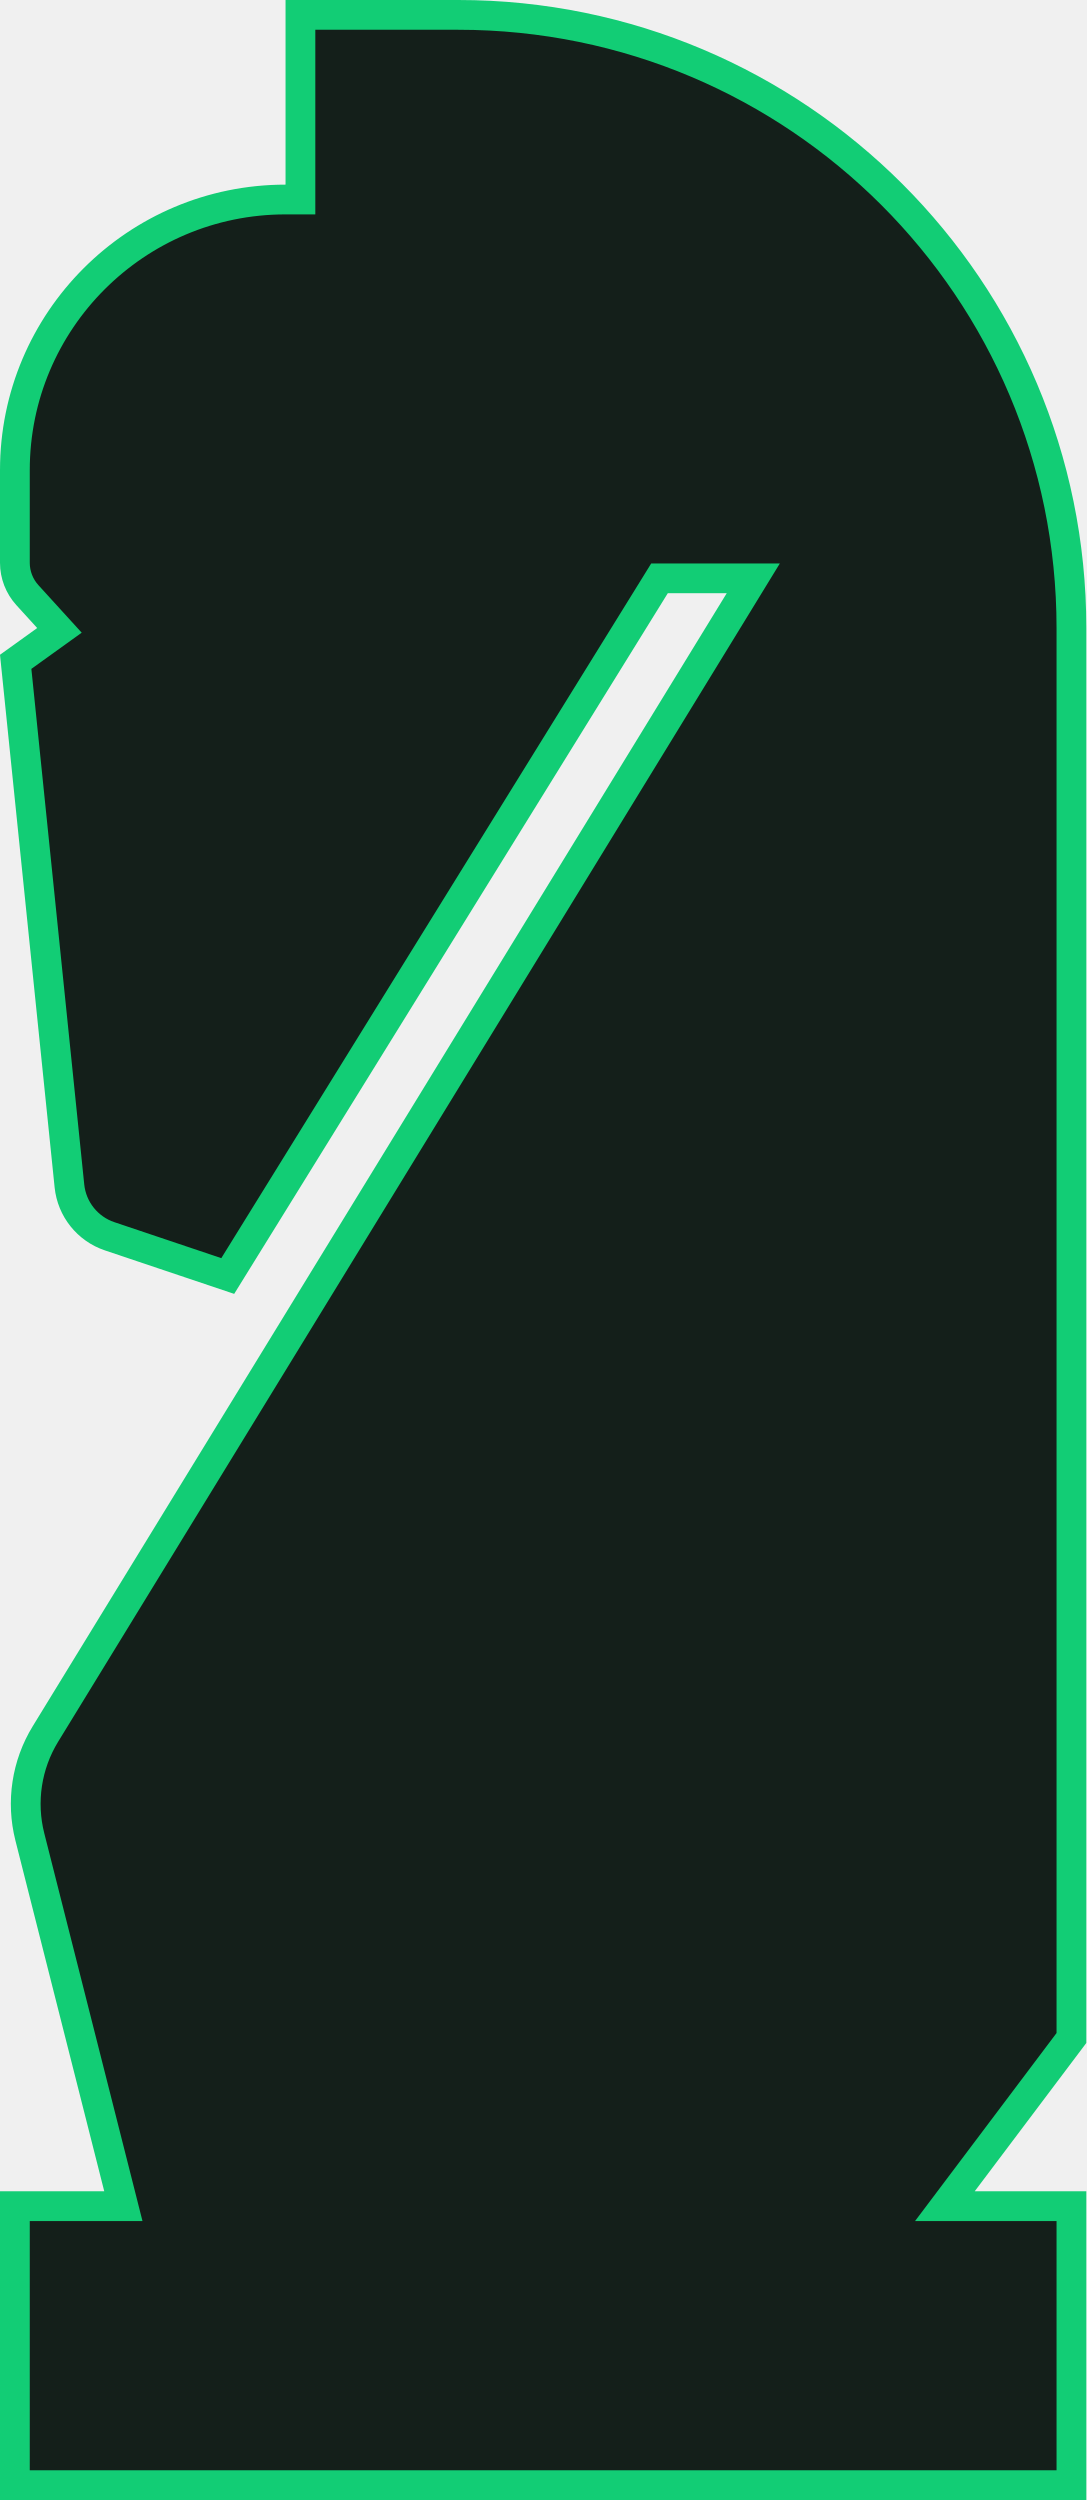
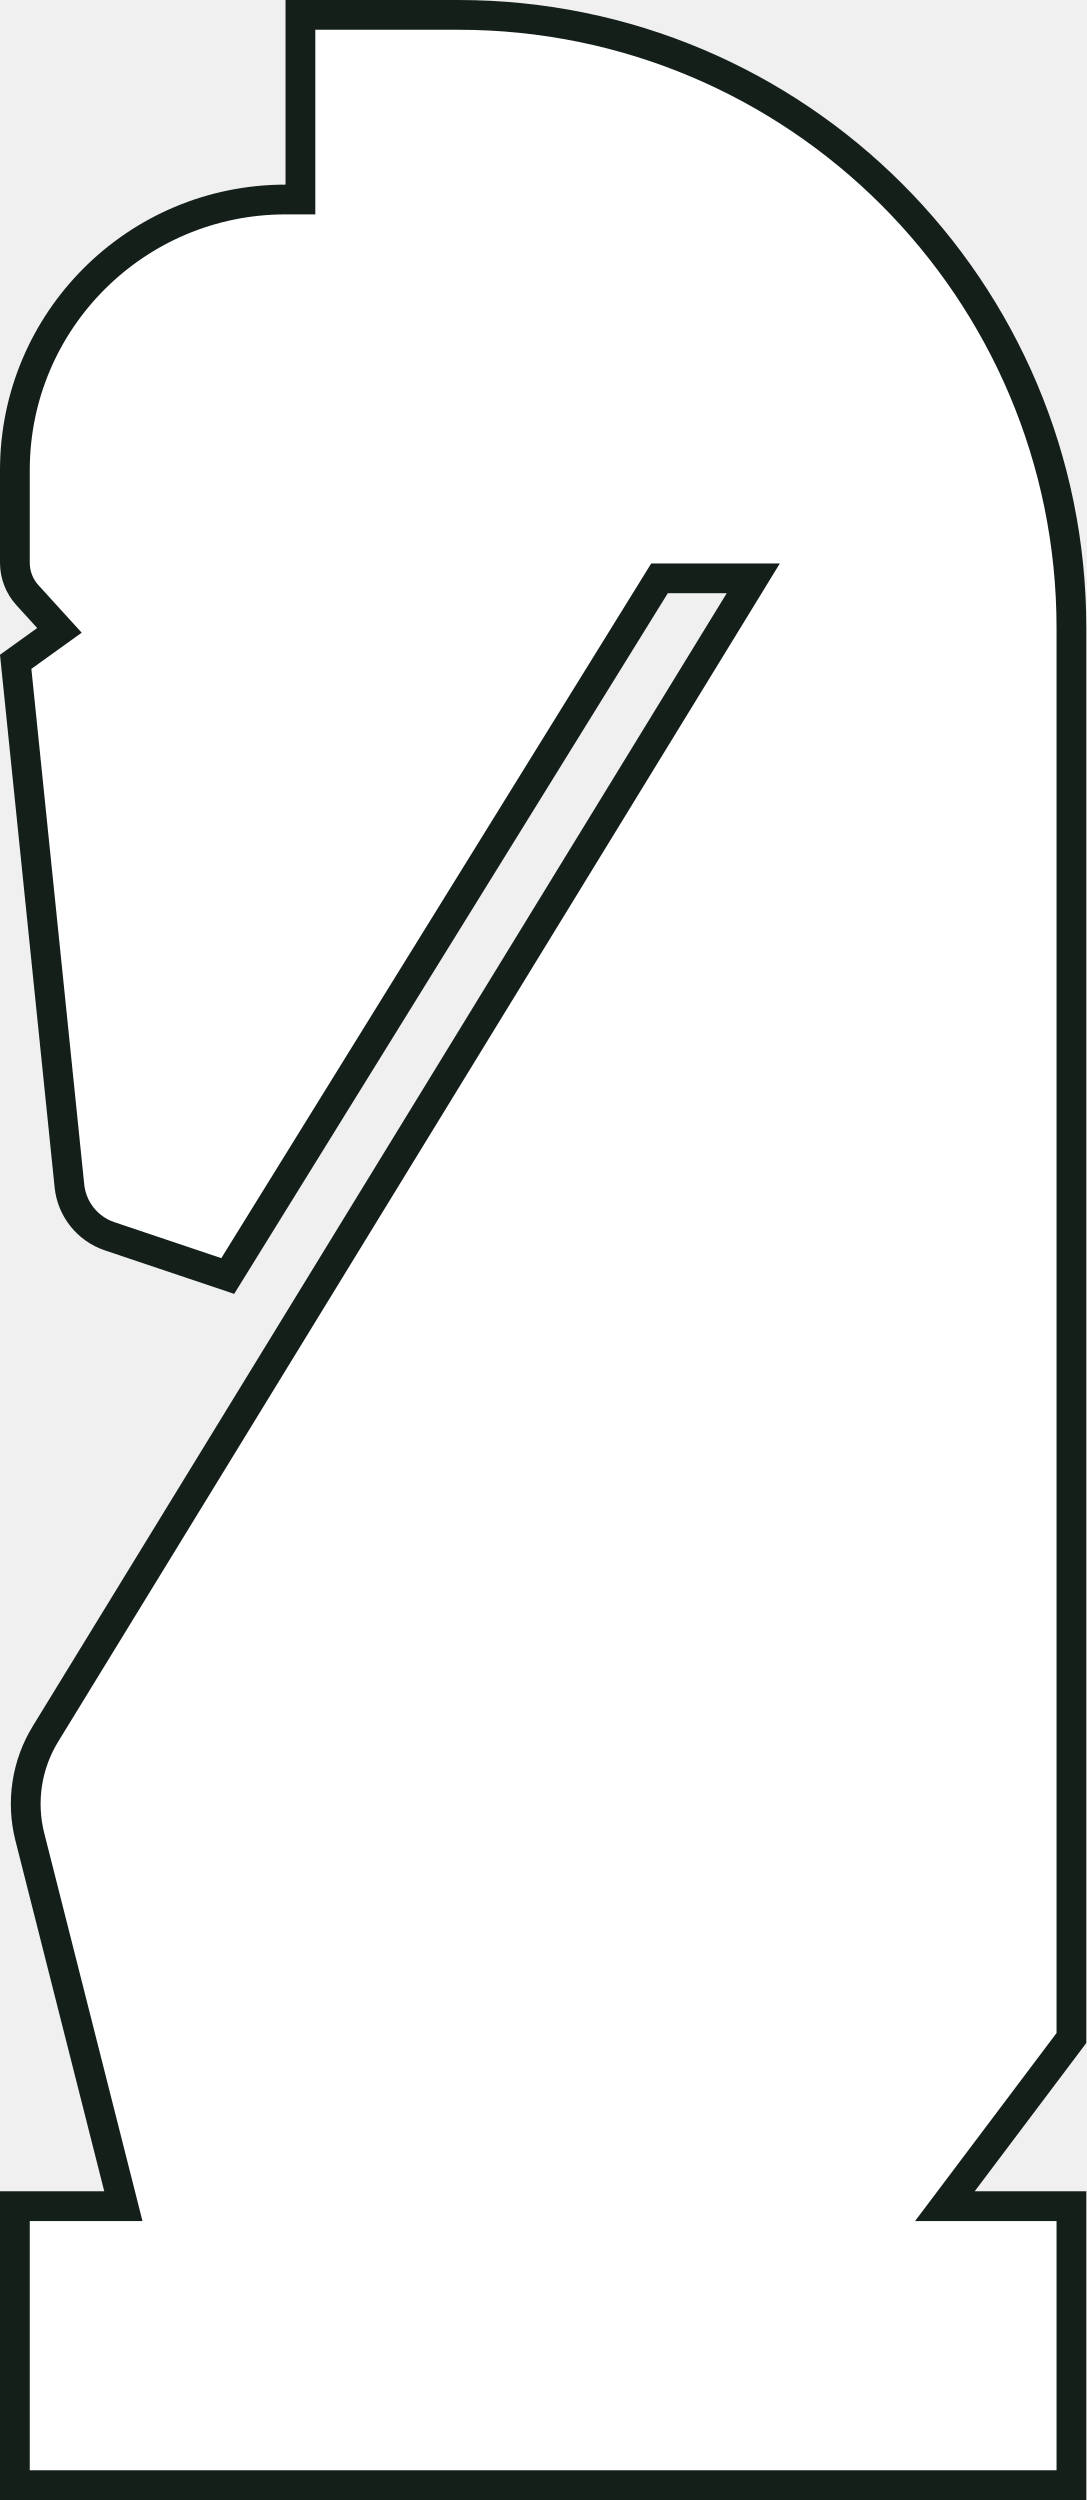
<svg xmlns="http://www.w3.org/2000/svg" width="73" height="168" viewBox="0 0 73 168" fill="none">
-   <path d="M65.5 148.254H72V167H1V148.254H7.006H8.29L7.975 147.009L2.004 123.433C1.409 121.082 1.787 118.59 3.054 116.522L49.689 40.387L50.621 38.864H48.836H44.876H44.319L44.026 39.338L15.304 85.748L7.37 83.079C5.883 82.579 4.826 81.256 4.666 79.696L1.054 44.474L3.084 43.015L3.995 42.36L3.239 41.53L1.843 39.996C1.301 39.401 1 38.624 1 37.818V31.596C1 21.55 9.144 13.407 19.189 13.407H20.189V12.407V1H30.797C53.553 1 72 19.447 72 42.203V136.954L64.701 146.653L63.496 148.254H65.5Z" fill="#141F1A" stroke="#12CD75" stroke-width="2" />
+   <path d="M65.5 148.254H72V167H1V148.254H7.006H8.29L7.975 147.009L2.004 123.433C1.409 121.082 1.787 118.59 3.054 116.522L49.689 40.387L50.621 38.864H48.836H44.876H44.319L44.026 39.338L15.304 85.748L7.37 83.079C5.883 82.579 4.826 81.256 4.666 79.696L1.054 44.474L3.084 43.015L3.995 42.36L3.239 41.53L1.843 39.996C1.301 39.401 1 38.624 1 37.818V31.596C1 21.55 9.144 13.407 19.189 13.407H20.189V12.407V1H30.797C53.553 1 72 19.447 72 42.203V136.954L64.701 146.653L63.496 148.254H65.5Z" fill="white" stroke="#141F1A" stroke-width="2" />
</svg>
